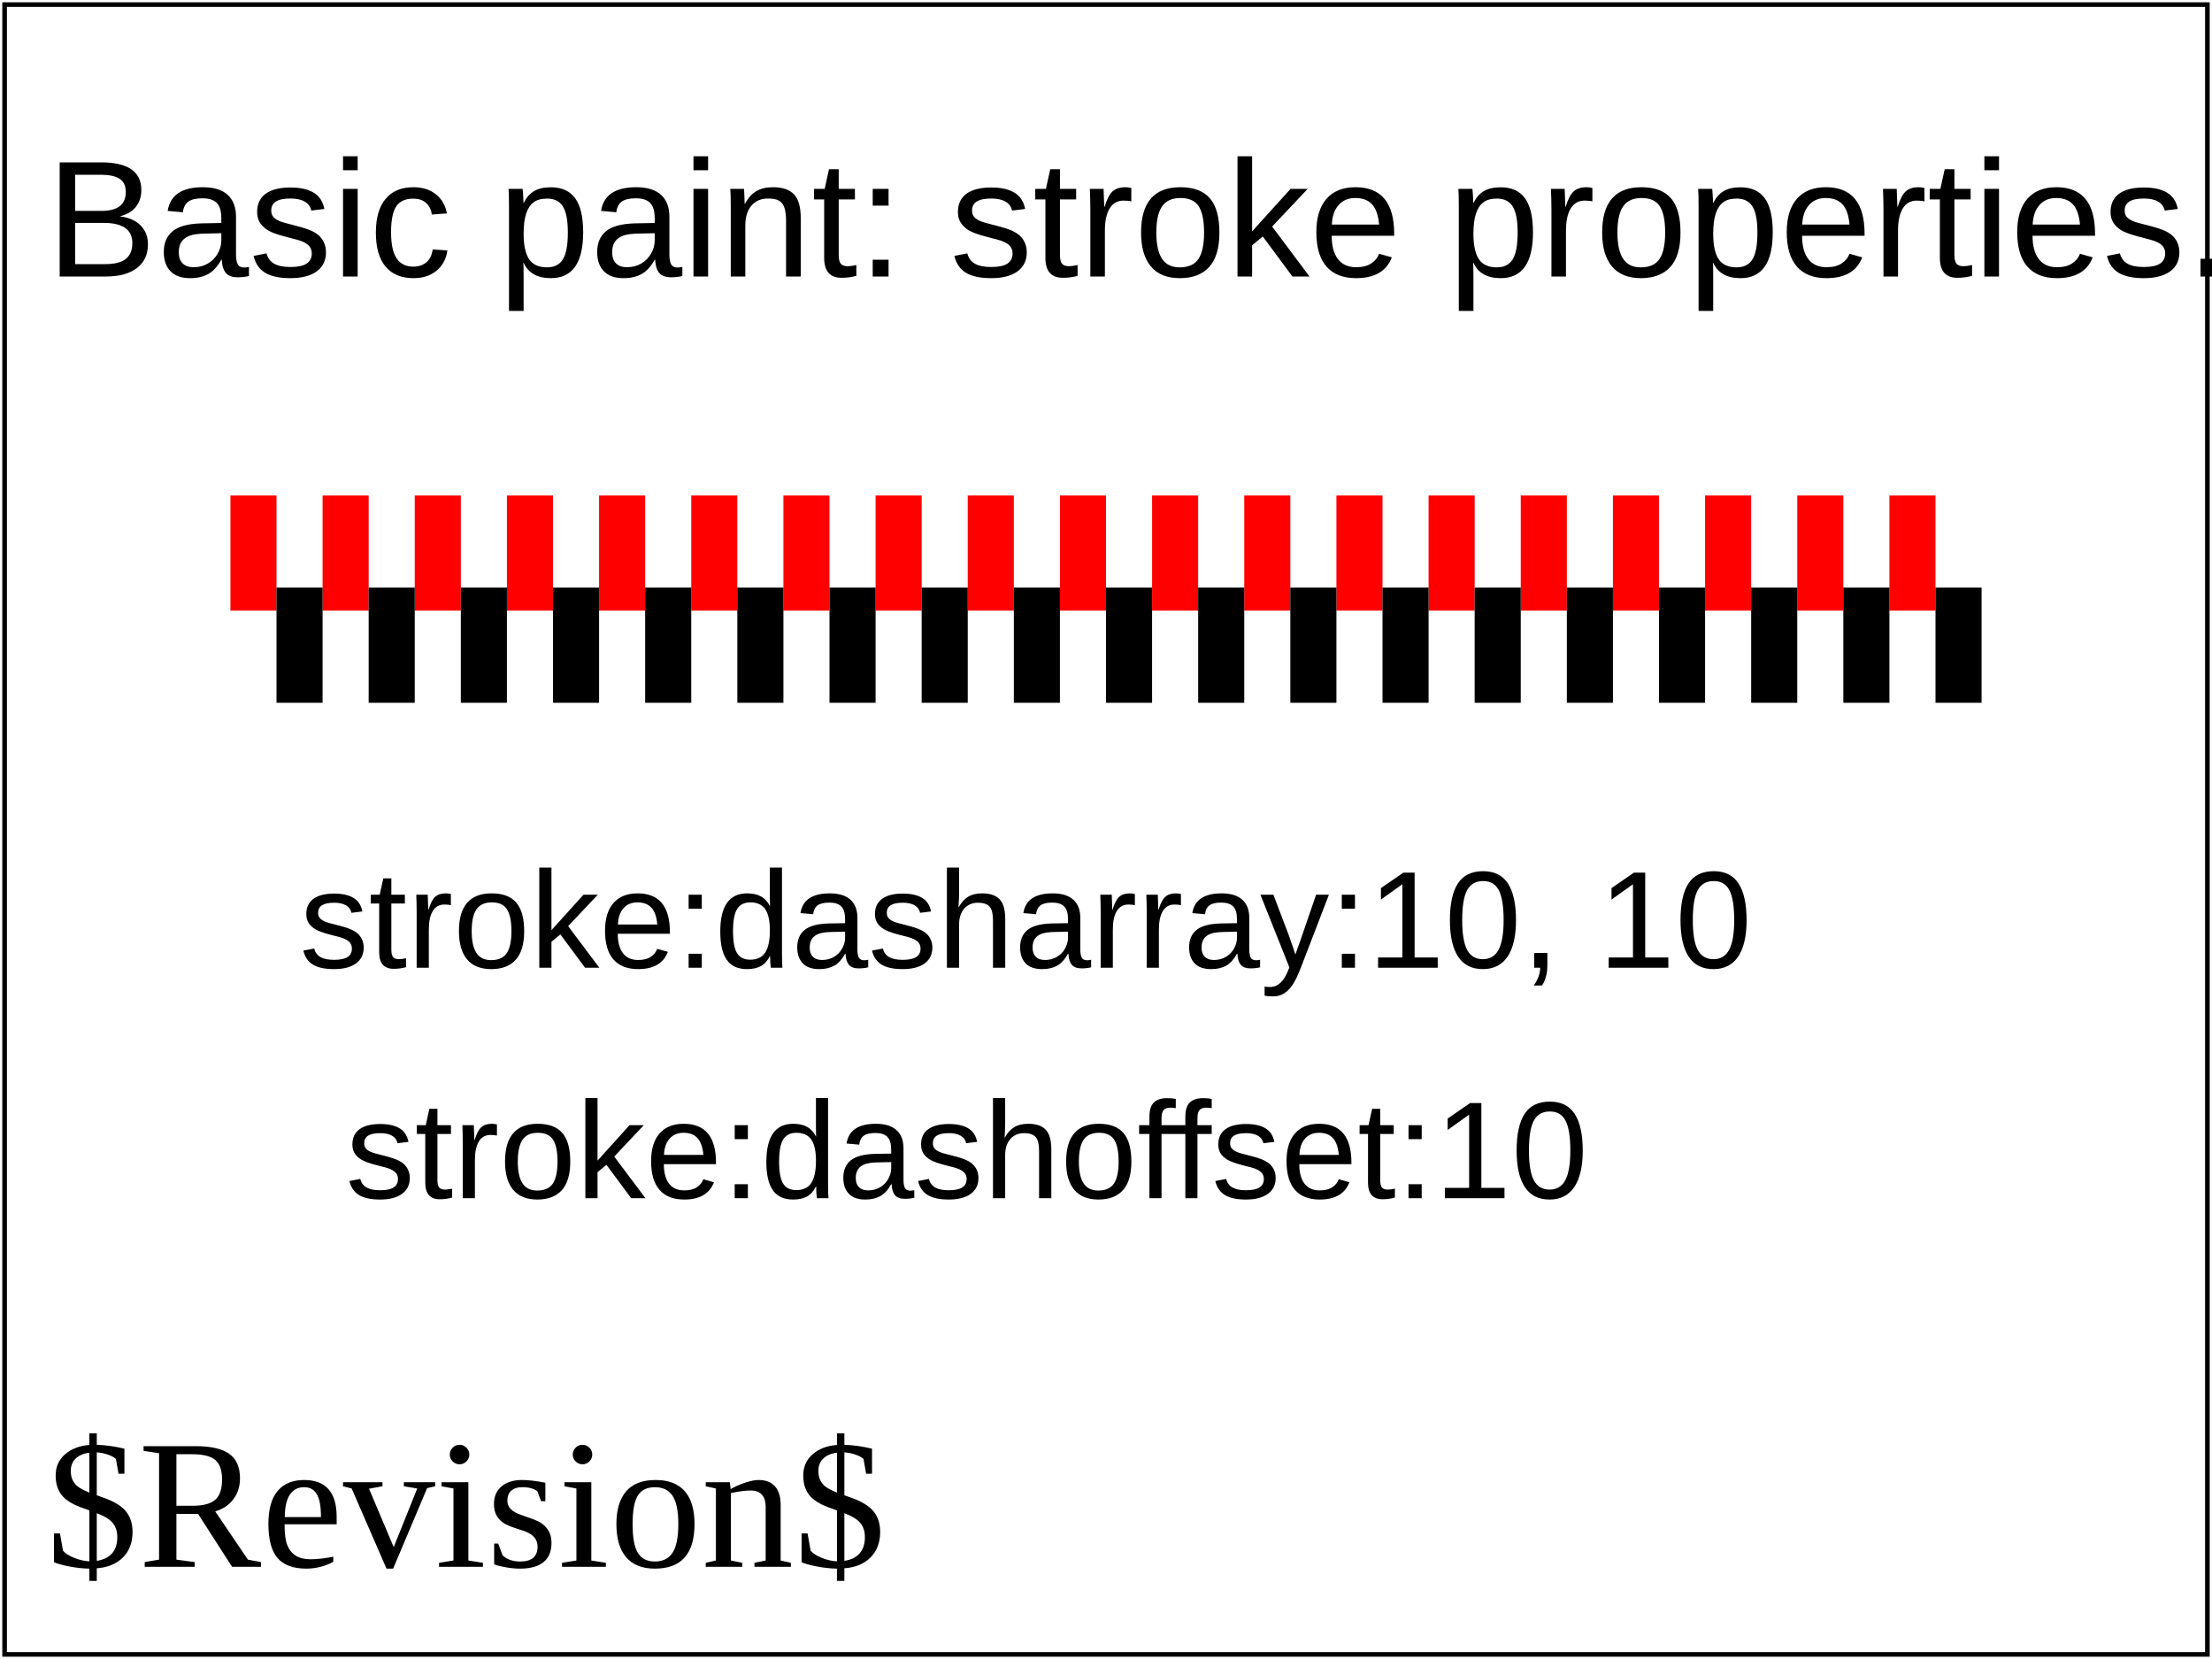
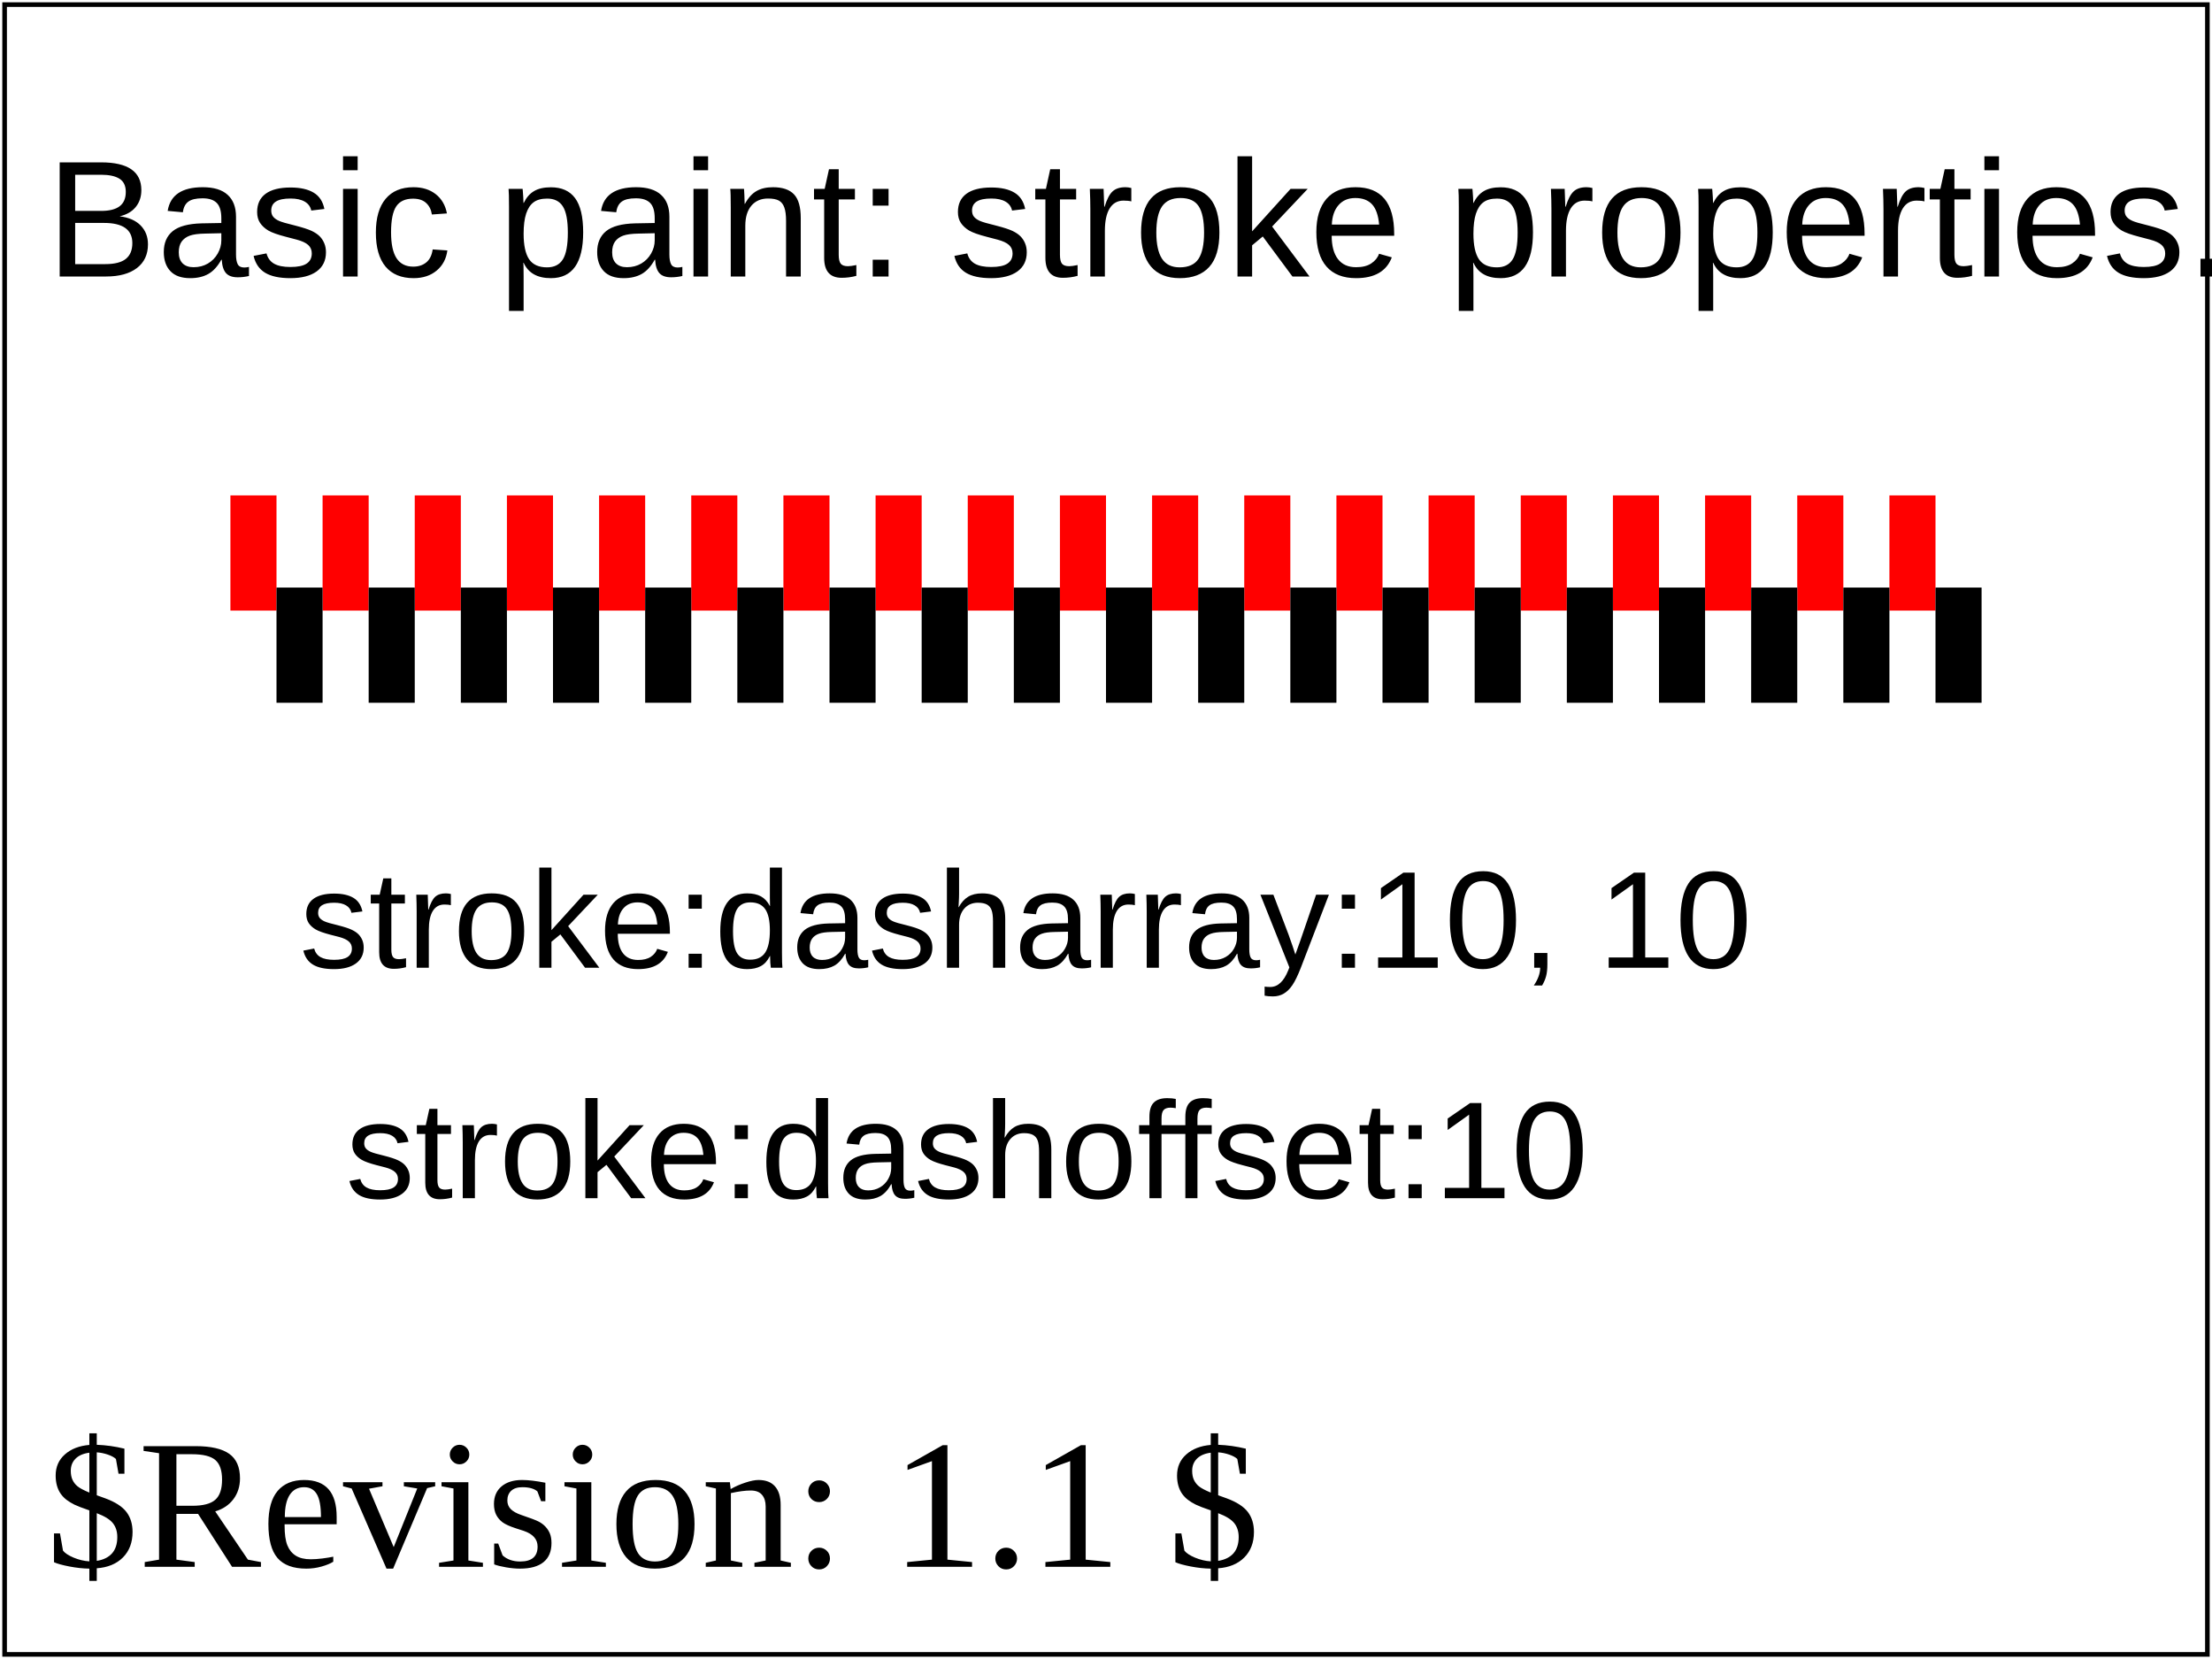
<svg xmlns="http://www.w3.org/2000/svg" xmlns:ns1="http://www.w3.org/2000/02/svg/testsuite/description/" version="1.1" baseProfile="tiny" id="svg-root" width="100%" height="100%" viewBox="0 0 480 360">
  <ns1:SVGTestCase>
-     <ns1:OperatorScript version="$Revision$" testname="painting-stroke-01-f.svg">
+     <ns1:OperatorScript version="$Revision: 1.1 $" testname="painting-stroke-01-f.svg">
      <ns1:Paragraph>
				Verify the dasharray and dashoffset properties. Two lines are drawn, one red 
				and one black. Both have a dasharray of 10,10 giving a dashed appearance 
				where the size of the gaps and the size of the dash is equal. The help show this, 
				the black line has a stroke-dashoffset so that the dashes in the black line match 
				up with the gaps in the red line.			
			</ns1:Paragraph>
      <ns1:Paragraph>
				The rendered picture should match the reference image, except for possible
				variations in the labelling text (per CSS2 rules).  
			</ns1:Paragraph>
      <ns1:Paragraph>
				The test uses the 'path' element, stroke,  stroke-width, stroke-dasharray and stroke-dashoffset, 
				font-family (Arial) and font-size properties.
			</ns1:Paragraph>
    </ns1:OperatorScript>
  </ns1:SVGTestCase>
  <g id="test-body-content">
    <text font-family="Arial" font-size="36" x="10" y="60">Basic paint: stroke properties.</text>
    <path id="stroke-7b" fill="none" stroke="red" stroke-width="25" stroke-dashoffset="0" stroke-dasharray="10,10" d="M 50 120 L 430 120" />
    <path id="stroke-7c" fill="none" stroke="black" stroke-width="25" stroke-dashoffset="10" stroke-dasharray="10,10" d="M 50 140 L 430 140" />
    <text font-family="Arial" font-size="30" x="65" y="210">stroke:dasharray:10, 10</text>
    <text font-family="Arial" font-size="30" x="75" y="260">stroke:dashoffset:10</text>
  </g>
-   <text id="revision" x="10" y="340" font-size="40" stroke="none" fill="black">$Revision$</text>
+   <text id="revision" x="10" y="340" font-size="40" stroke="none" fill="black">$Revision: 1.1 $</text>
  <rect id="test-frame" x="1" y="1" width="478" height="358" fill="none" stroke="#000000" />
</svg>
